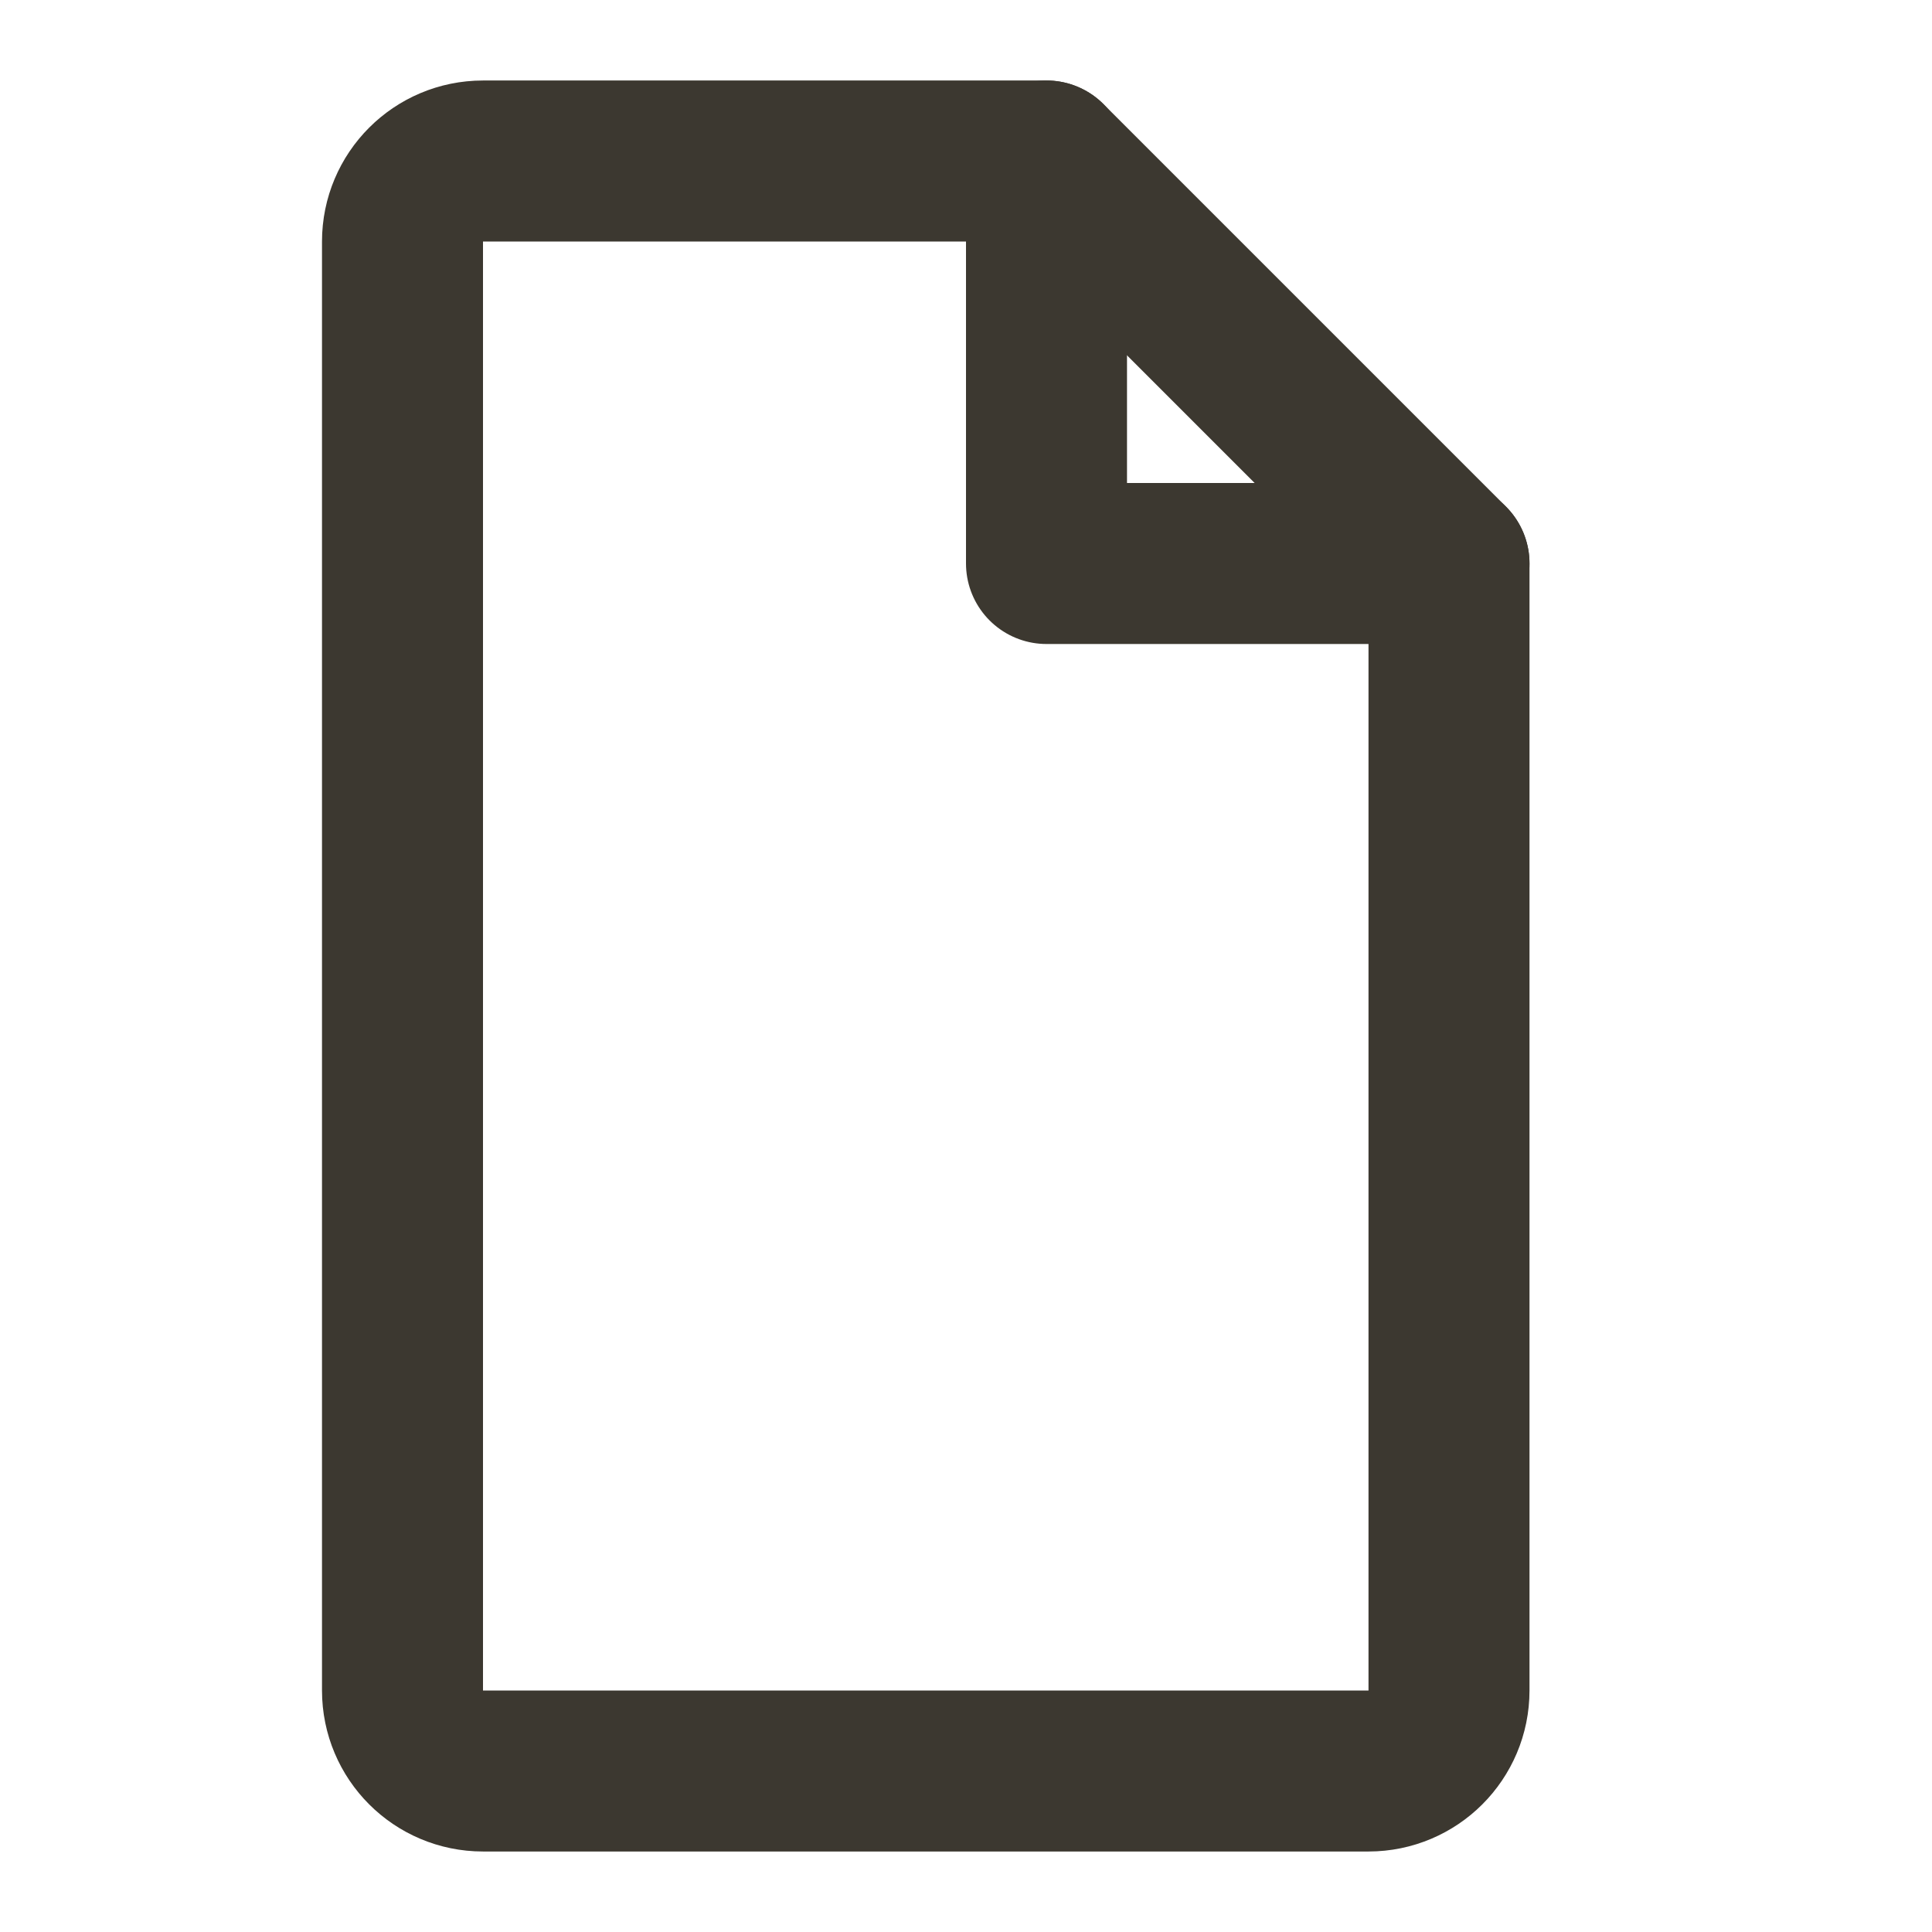
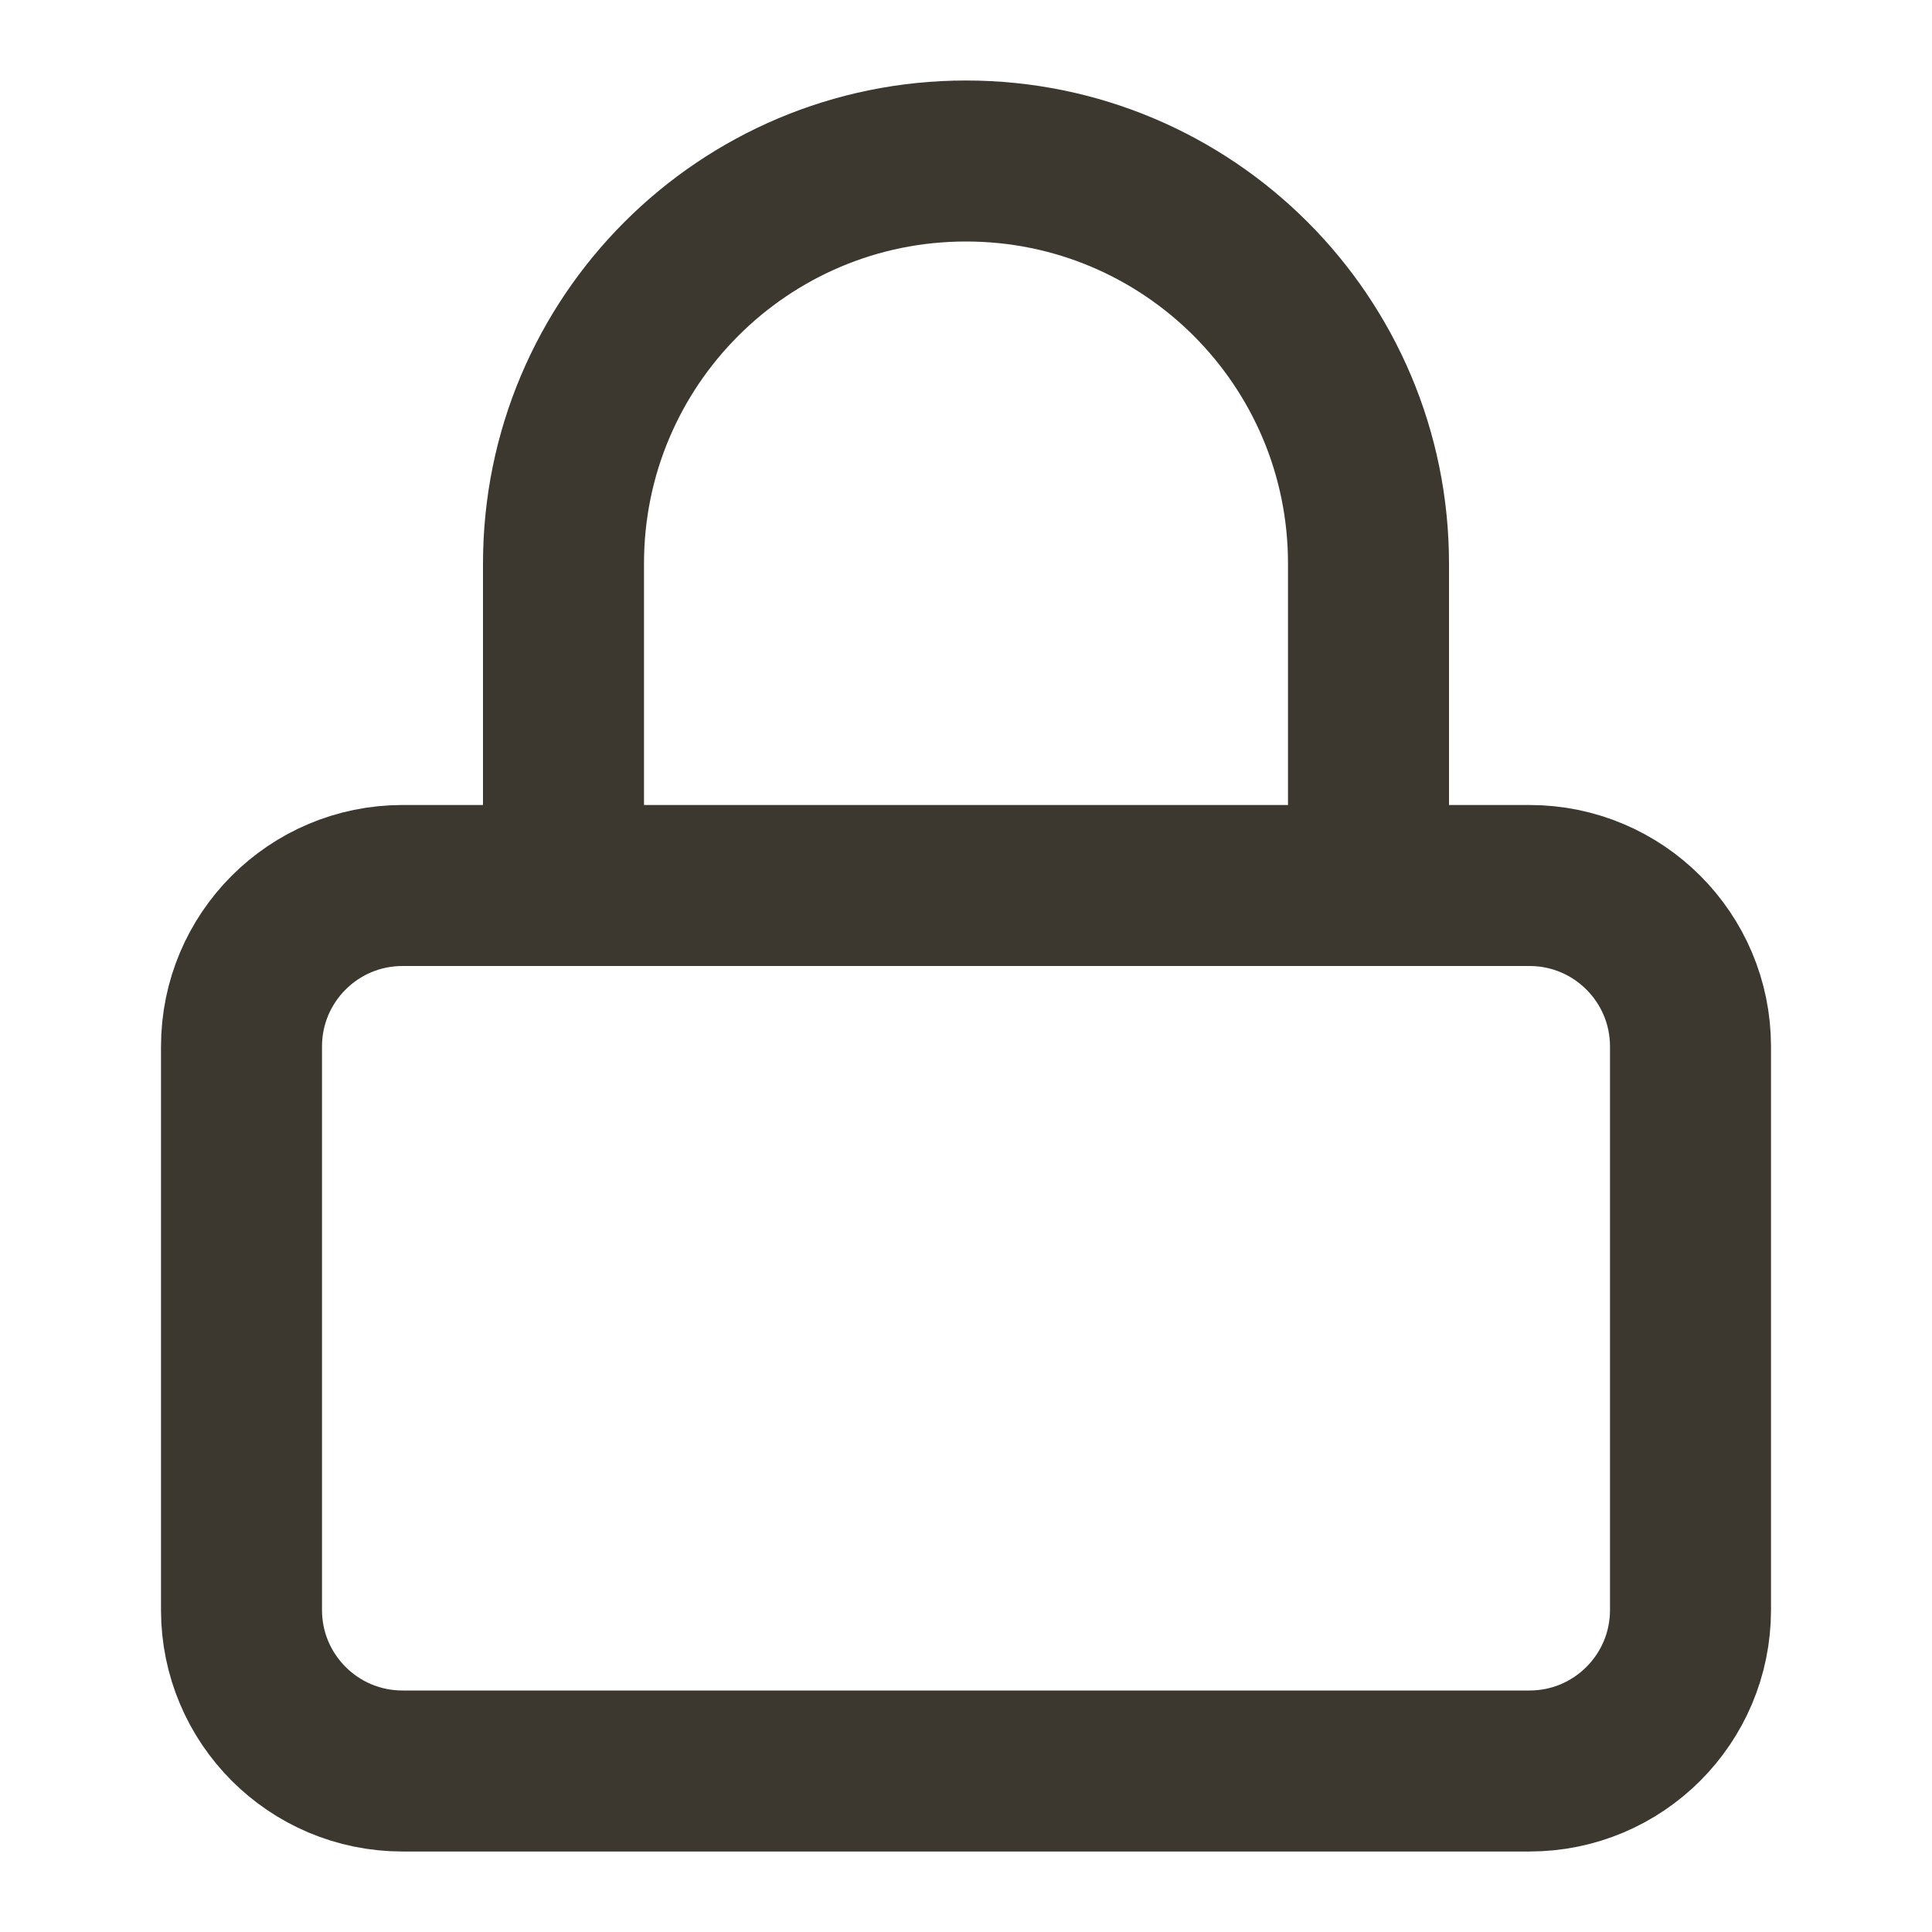
<svg xmlns="http://www.w3.org/2000/svg" width="24" height="24" viewBox="0 0 24 24" fill="none" stroke="#3C3830" stroke-width="2" stroke-linecap="round" stroke-linejoin="round">
-   <path d="M6 2h7l5 5v14a1 1 0 0 1-1 1H6a1 1 0 0 1-1-1V3a1 1 0 0 1 1-1z" />
-   <path d="M13 2v5h5" />
+   <rect x="3" y="11" width="18" height="11" rx="2" />
+   <path d="M7 11V7a5 5 0 0 1 10 0v4" />
</svg>
